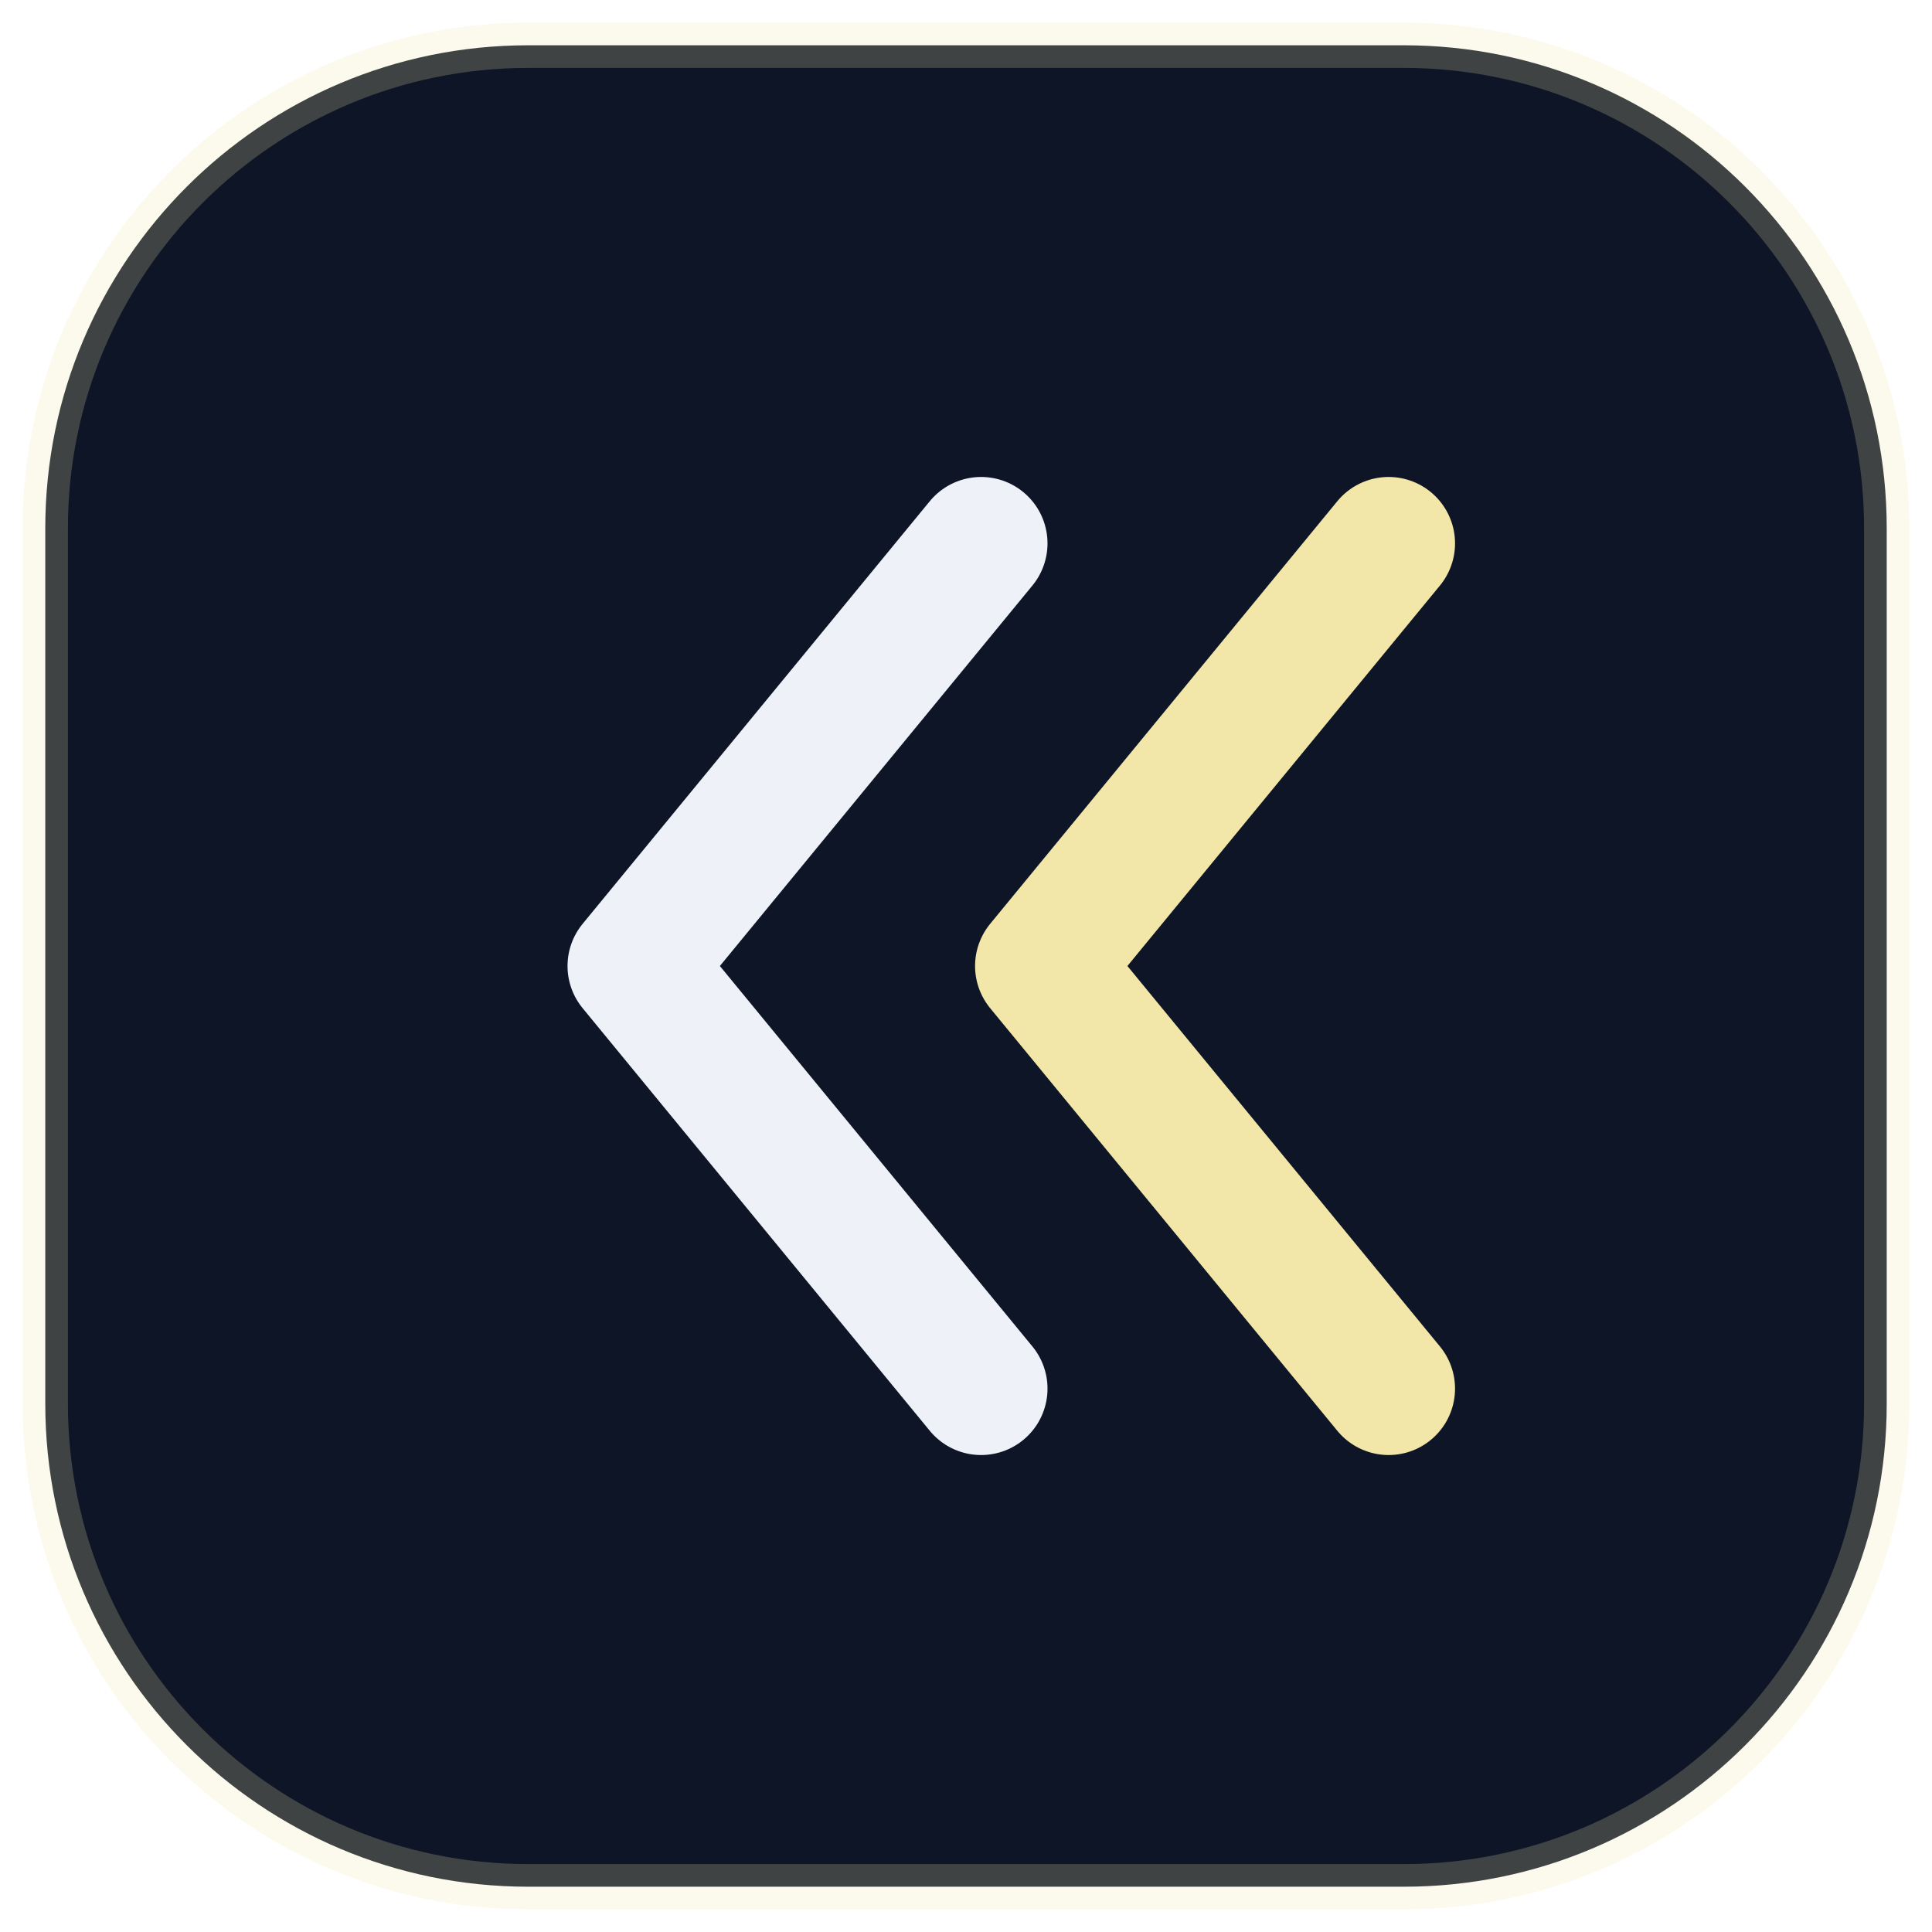
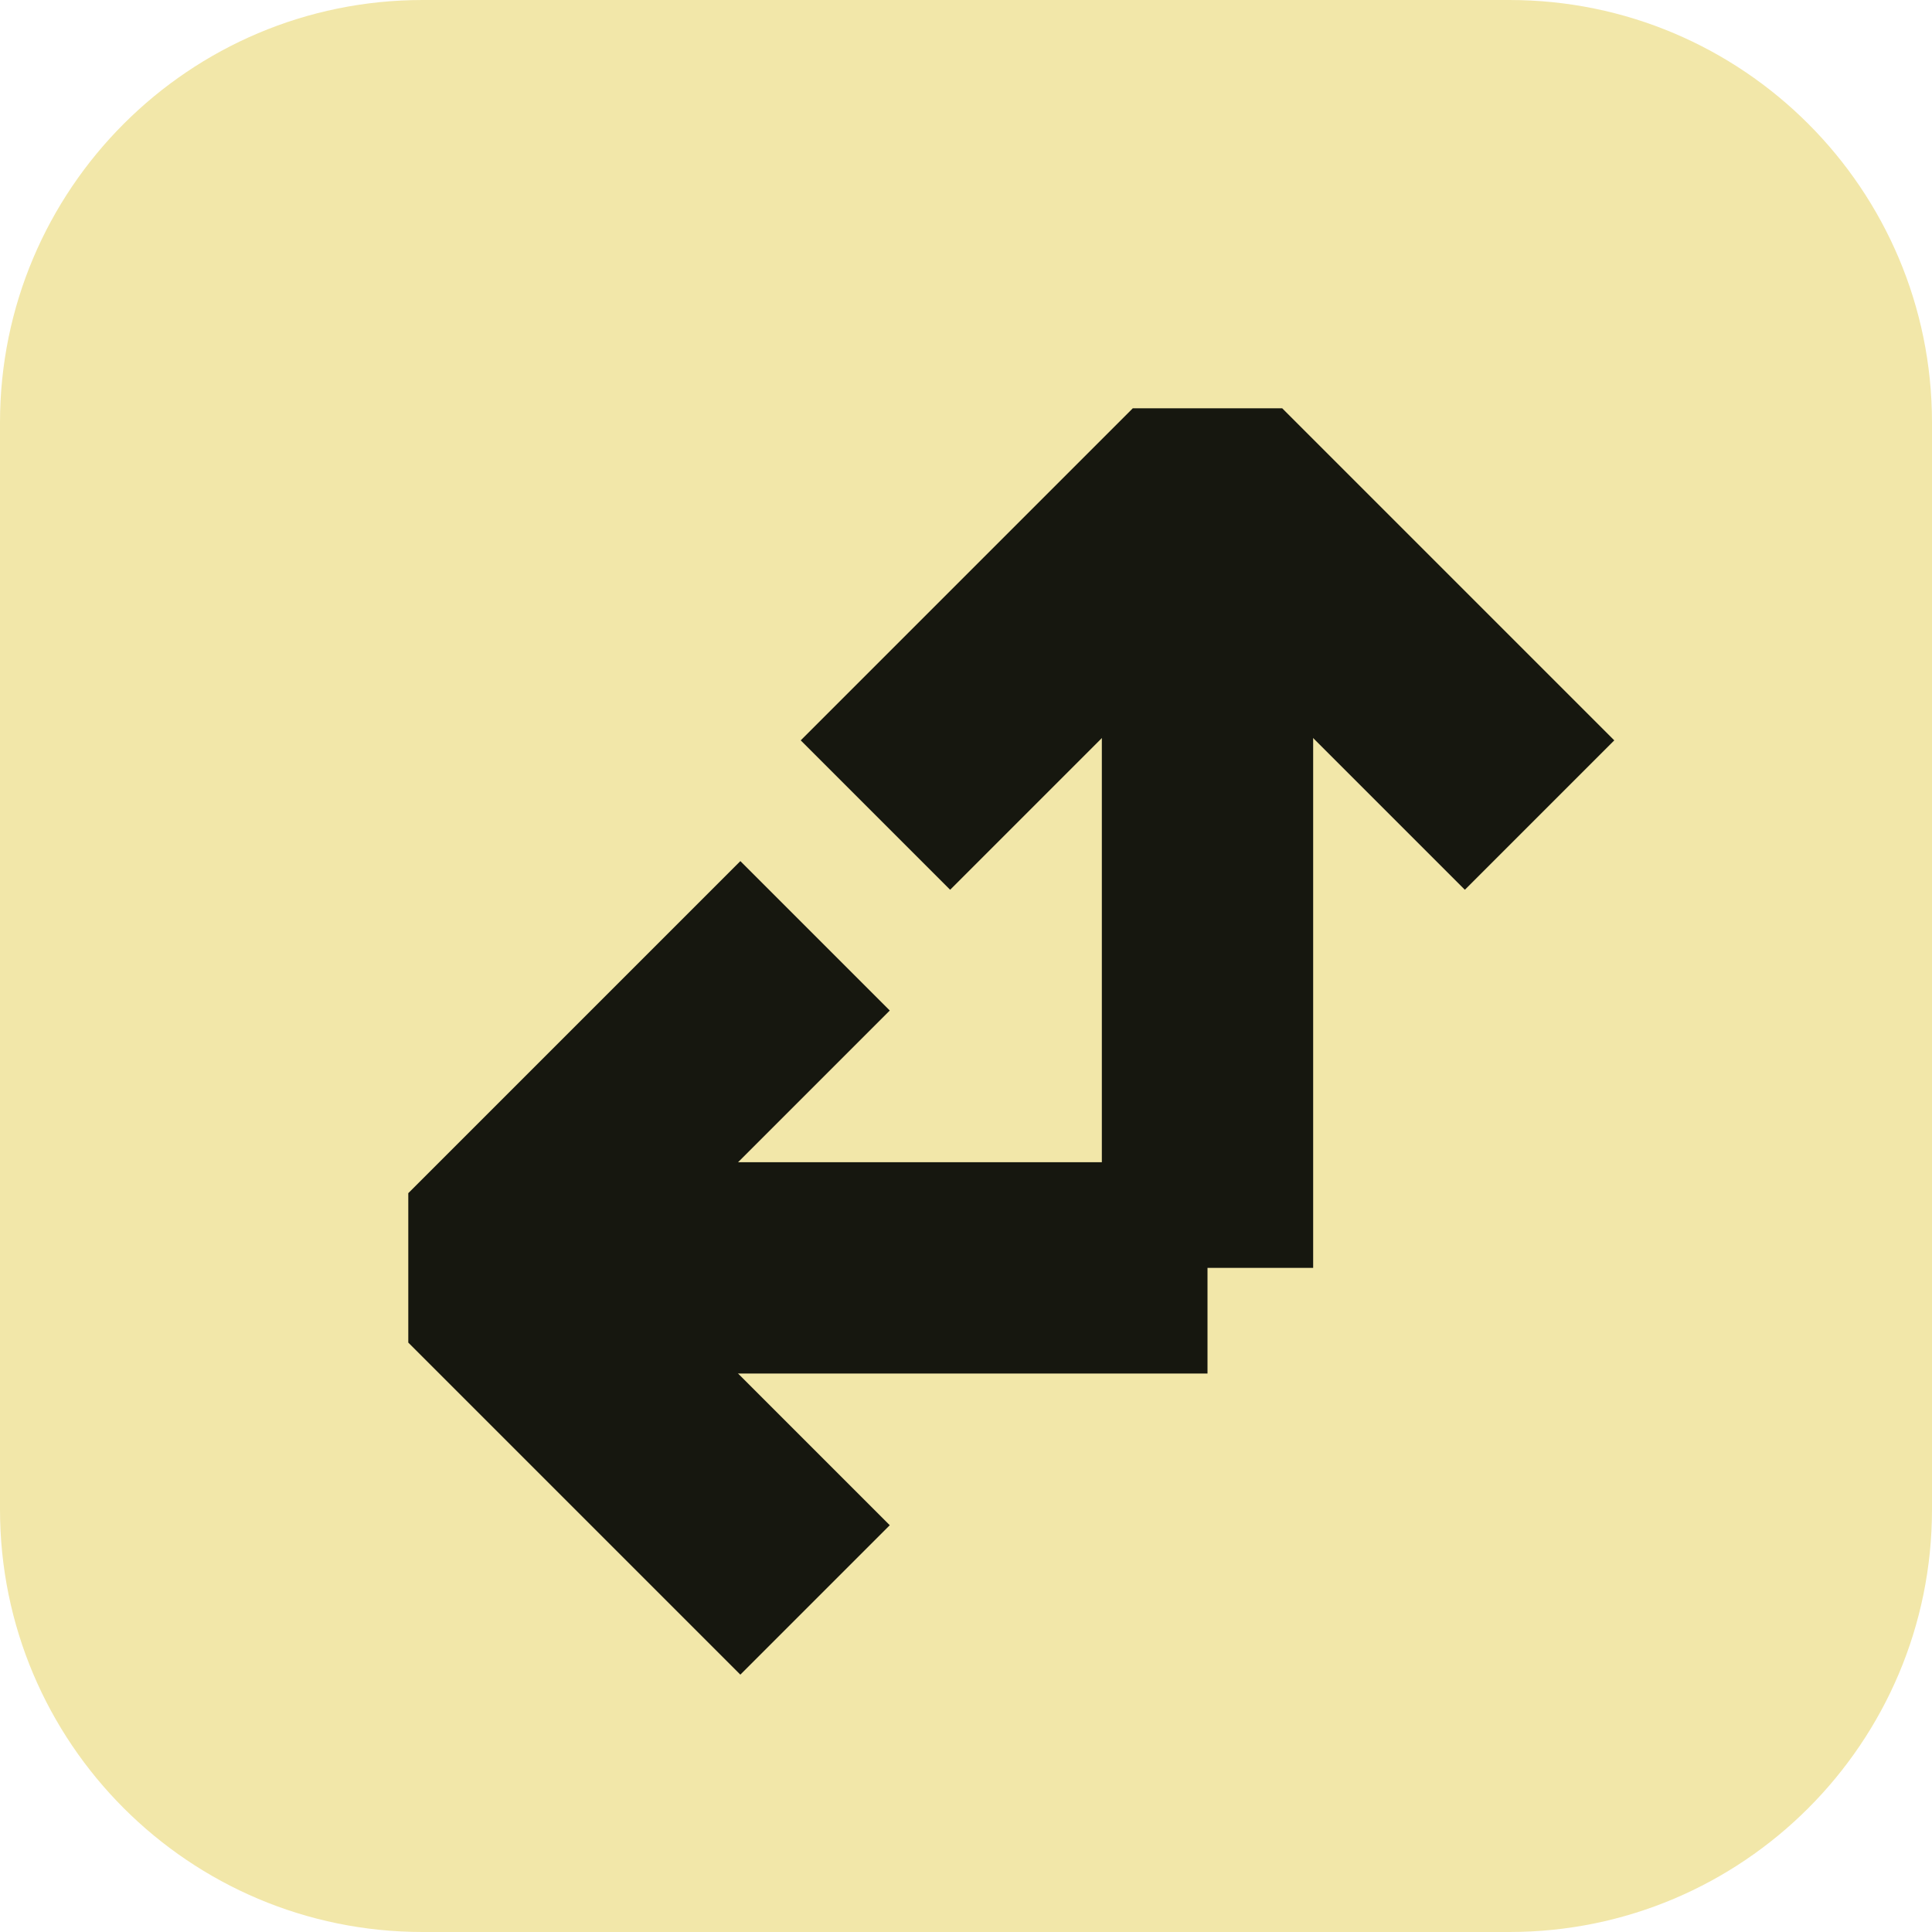
<svg xmlns="http://www.w3.org/2000/svg" viewBox="0 0 64 64" fill="none" role="img" aria-label="Backshift">
-   <rect x="1.5" y="1.5" width="61" height="61" rx="16" fill="#0D1526" stroke="#F2E7A9" stroke-opacity=".22" stroke-width="1.5" />
-   <path d="M32.5 18 21 32l11.5 14" stroke="#EEF1F7" stroke-width="4.4" stroke-linecap="round" stroke-linejoin="round" />
-   <path d="M46 18 34.5 32 46 46" stroke="#F2E7A9" stroke-width="4.4" stroke-linecap="round" stroke-linejoin="round" />
+   <rect width="64" height="64" rx="14" fill="#F2E7A9" />
+   <path d="M40 42V16" stroke="#16170F" stroke-width="7" stroke-linecap="butt" />
+   <path d="M40 42H16" stroke="#16170F" stroke-width="7" stroke-linecap="butt" />
+   <path d="M29 27 40 16 51 27" stroke="#16170F" stroke-width="7" stroke-linejoin="bevel" />
+   <path d="M27 31 16 42 27 53" stroke="#16170F" stroke-width="7" stroke-linejoin="bevel" />
</svg>
